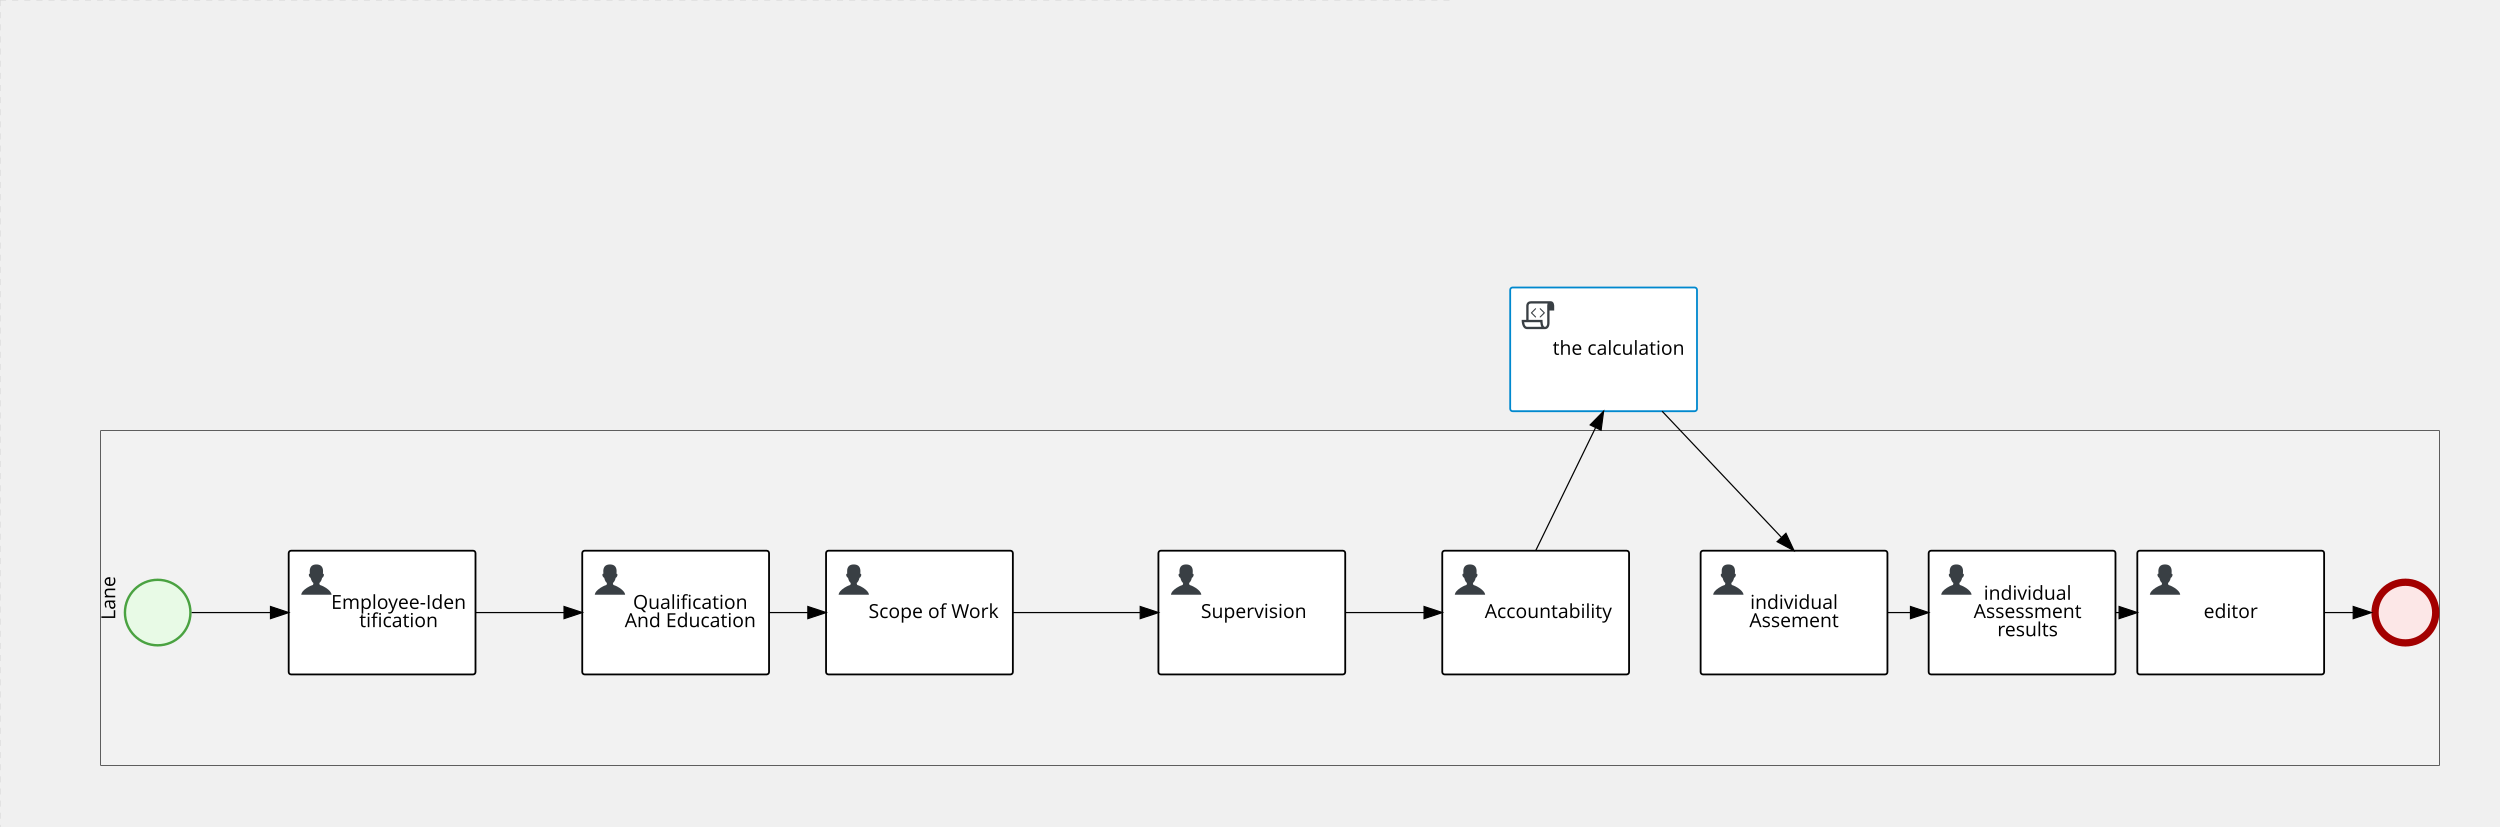
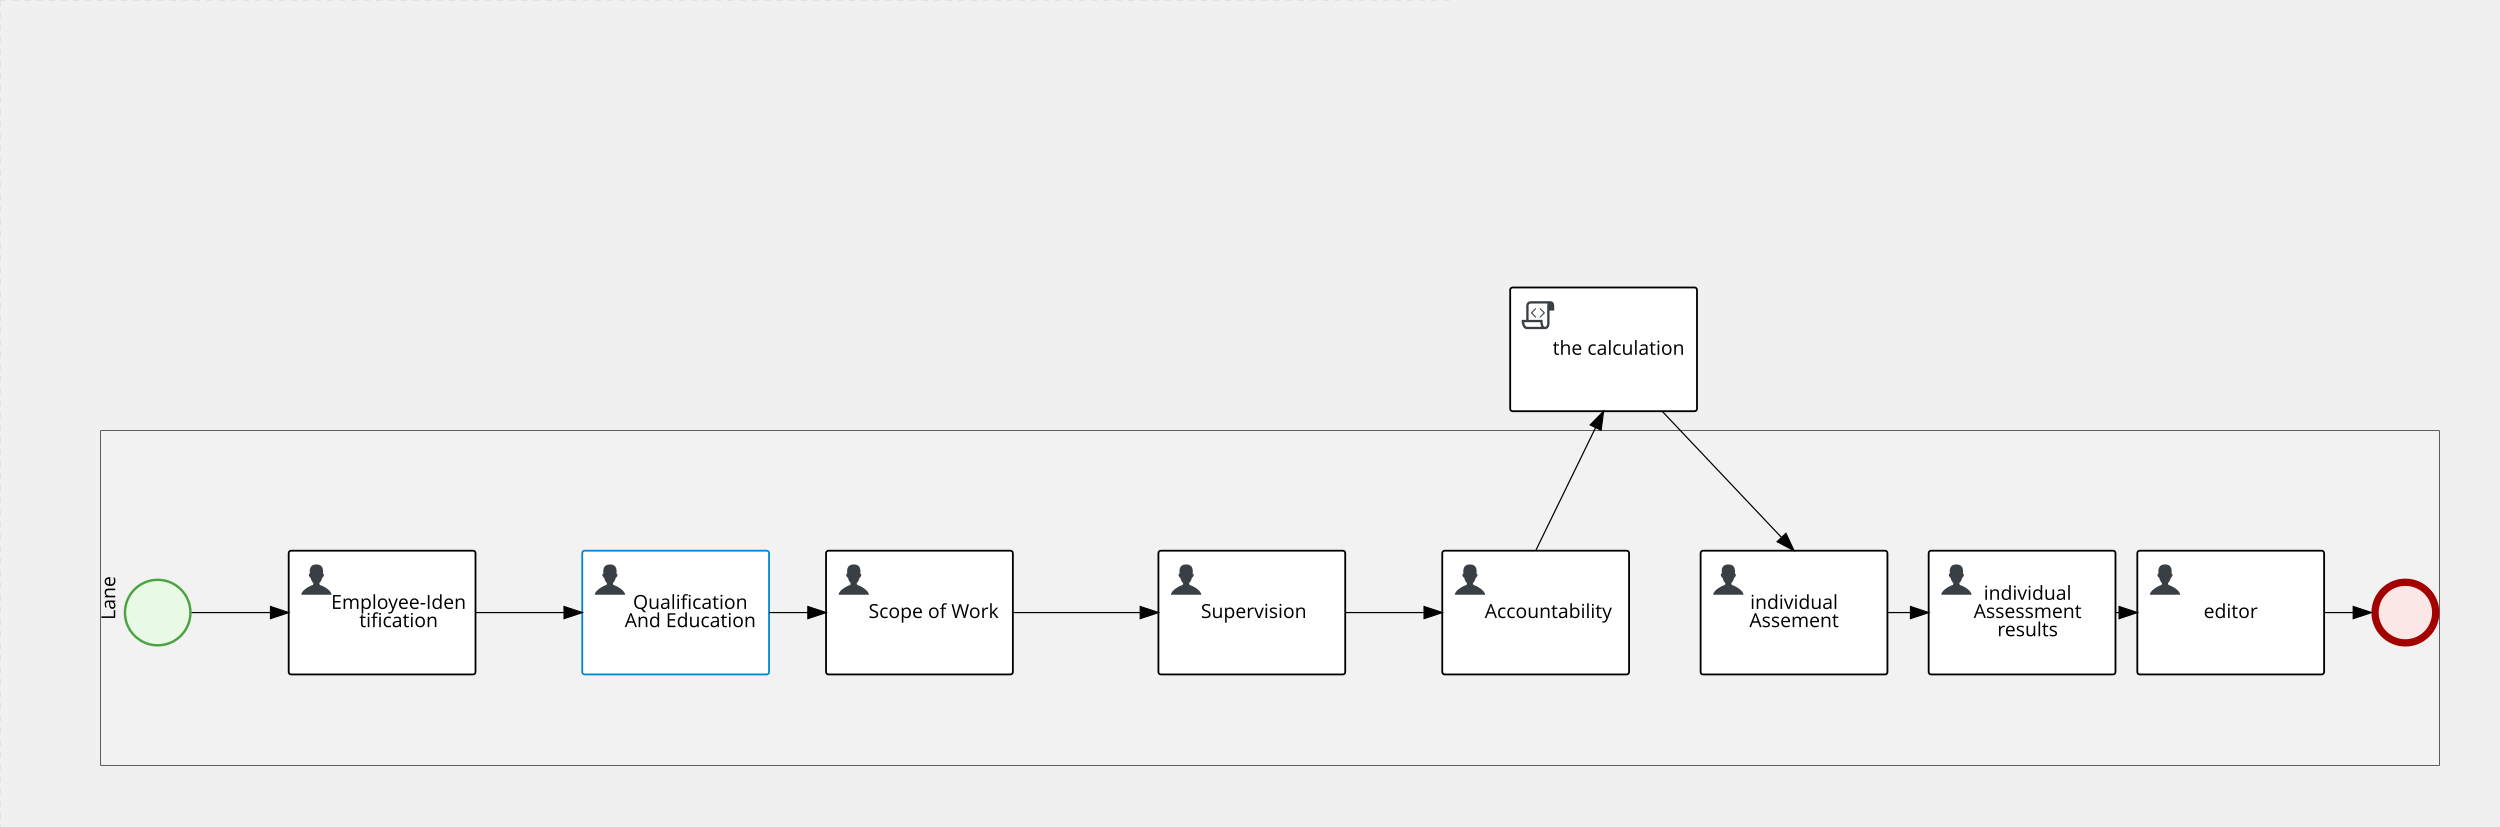
<svg xmlns="http://www.w3.org/2000/svg" version="1.1" width="2061" height="681" viewBox="0 0 2061 681">
  <defs />
  <g transform="matrix(1,0,0,1,0,0)">
    <g>
      <g>
        <g>
          <path fill="none" stroke="#d3d3d3" paint-order="fill stroke markers" d=" M 0 0 L 1200 0" stroke-miterlimit="10" stroke-opacity="0.8" stroke-dasharray="5" />
        </g>
        <g>
          <path fill="none" stroke="#d3d3d3" paint-order="fill stroke markers" d=" M 0 0 L 0 800" stroke-miterlimit="10" stroke-opacity="0.8" stroke-dasharray="5" />
        </g>
      </g>
      <g id="_10B72848-0D5C-402D-8C16-73F7E30FBB40" bpmn2nodeid="_10B72848-0D5C-402D-8C16-73F7E30FBB40" transform="matrix(1,0,0,1,83,355)">
        <g>
          <path fill="none" stroke="none" />
        </g>
        <g transform="matrix(1,0,0,1,0,0)">
          <path fill="#f2f2f2" stroke="none" id="_10B72848-0D5C-402D-8C16-73F7E30FBB40?shapeType=BACKGROUND" paint-order="stroke fill markers" d=" M 0 0 L 1928 0 L 1928 276 L 0 276 L 0 0 Z Z" />
        </g>
        <g transform="matrix(1,0,0,1,0,0)">
          <path fill="none" stroke="#000000" id="_10B72848-0D5C-402D-8C16-73F7E30FBB40?shapeType=BORDER&amp;renderType=STROKE" paint-order="fill stroke markers" d=" M 0 0 L 1928 0 L 1928 276 L 0 276 L 0 0 Z Z" stroke-miterlimit="10" stroke-width="0.5" stroke-dasharray="" />
        </g>
        <g transform="matrix(-1.8369701987210297e-16,-1,1,-1.8369701987210297e-16,0,156)">
          <text fill="#000000" stroke="none" font-family="Open Sans" font-size="12pt" font-style="normal" font-weight="normal" text-decoration="normal" x="18" y="12" text-anchor="middle" dominant-baseline="alphabetic">Lane</text>
        </g>
        <g id="_73EF4763-FC0C-424F-BAD1-D4A4C171FF57" bpmn2nodeid="_73EF4763-FC0C-424F-BAD1-D4A4C171FF57" transform="matrix(1,0,0,1,872,99)">
          <g>
            <path fill="none" stroke="none" />
          </g>
          <g transform="matrix(1,0,0,1,0,0)">
            <path fill="#ffffff" stroke="none" id="_73EF4763-FC0C-424F-BAD1-D4A4C171FF57?shapeType=BACKGROUND" paint-order="stroke fill markers" d=" M 2 0 L 152 0 L 152 0 A 2 2 0 0 1 154 2 L 154 100 L 154 100 A 2 2 0 0 1 152 102 L 2 102 L 2 102 A 2 2 0 0 1 0 100 L 0 2 L 0 2 A 2 2 0 0 1 2 0 Z" />
          </g>
          <g transform="matrix(1,0,0,1,0,0)">
            <path fill="none" stroke="#000000" id="_73EF4763-FC0C-424F-BAD1-D4A4C171FF57?shapeType=BORDER&amp;renderType=STROKE" paint-order="fill stroke markers" d=" M 2 0 L 152 0 L 152 0 A 2 2 0 0 1 154 2 L 154 100 L 154 100 A 2 2 0 0 1 152 102 L 2 102 L 2 102 A 2 2 0 0 1 0 100 L 0 2 L 0 2 A 2 2 0 0 1 2 0 Z" stroke-miterlimit="10" stroke-width="1.5" stroke-dasharray="" />
          </g>
          <g>
            <g transform="matrix(0.06,0,0,0.06,9.4,9.4)">
              <g transform="matrix(1,0,0,1,0,0)">
                <path fill="#393f44" stroke="none" id="_73EF4763-FC0C-424F-BAD1-D4A4C171FF57_task__Rp8r__WReX" paint-order="stroke fill markers" d=" M 0 0 M 16 445.21 C 16 440.869 18.784 431.129 22.001 424.217 C 35.768 394.64 77.283 359.28 129 333.084 C 144.516 325.224 157.347 319.964 167.807 317.174 C 171.932 316.074 175.729 314.414 176.525 313.363 C 178.894 310.234 180.914 302.908 181.727 294.5 L 182.5 286.5 L 178.507 283.455 C 166.303 274.146 154.284 251.678 148.04 226.5 C 145.611 216.707 145.056 215.462 142.984 215.158 C 141.703 214.97 138.083 212.243 134.939 209.099 C 123.233 197.393 116.891 177.376 121.44 166.49 C 123.002 162.751 128.155 159.01 131.75 159.004 C 134.448 159 134.471 158.603 132.914 138.788 C 130.927 113.496 134.279 92.265 143.132 74.076 C 152.232 55.38 167.569 42.882 189.049 36.66 C 210.203 30.532 237.797 30.532 258.951 36.66 C 300.042 48.563 318.958 83.806 314.955 141 C 314.32 150.075 313.624 157.788 313.409 158.14 C 313.194 158.493 314.575 159.073 316.479 159.43 C 328.929 161.766 330.986 177.018 321.496 196.621 C 316.903 206.109 309.357 214.508 304.817 215.185 C 303.023 215.453 302.293 217.146 299.943 226.5 C 296.659 239.567 294.474 245.305 287.948 257.995 C 282.491 268.606 273.035 281.109 268.108 284.229 L 264.871 286.278 L 265.518 292.889 C 266.345 301.33 268.639 309.871 270.877 312.837 C 272.067 314.415 275.002 315.79 280.063 317.139 C 291.069 320.075 303.617 325.274 321 334.102 C 369.815 358.891 410.848 393.758 425.032 422.5 C 429.07 430.682 432 440.232 432 445.21 L 432 448 L 224 448 L 16 448 L 16 445.21 Z" />
              </g>
            </g>
          </g>
          <g transform="matrix(1,0,0,1,4.04,13.68)">
            <g transform="matrix(0.04,0,0,0.04,63.36,69.12)">
              <g transform="matrix(1,0,0,1,0,0)">
                <path fill="none" stroke="none" />
              </g>
              <g transform="matrix(1,0,0,1,0,0)">
                <path fill="none" stroke="none" />
              </g>
            </g>
          </g>
          <g transform="matrix(1,0,0,1,35,43.5)">
            <text fill="#000000" stroke="none" font-family="Open Sans" font-size="12pt" font-style="normal" font-weight="normal" text-decoration="normal" x="43.57" y="12" text-anchor="middle" dominant-baseline="alphabetic">Supervision</text>
          </g>
        </g>
        <g id="_1F878620-A5DF-4402-A6D1-BE9F1CBB6474" bpmn2nodeid="_1F878620-A5DF-4402-A6D1-BE9F1CBB6474" transform="matrix(1,0,0,1,1106,99)">
          <g>
            <path fill="none" stroke="none" />
          </g>
          <g transform="matrix(1,0,0,1,0,0)">
            <path fill="#ffffff" stroke="none" id="_1F878620-A5DF-4402-A6D1-BE9F1CBB6474?shapeType=BACKGROUND" paint-order="stroke fill markers" d=" M 2 0 L 152 0 L 152 0 A 2 2 0 0 1 154 2 L 154 100 L 154 100 A 2 2 0 0 1 152 102 L 2 102 L 2 102 A 2 2 0 0 1 0 100 L 0 2 L 0 2 A 2 2 0 0 1 2 0 Z" />
          </g>
          <g transform="matrix(1,0,0,1,0,0)">
            <path fill="none" stroke="#000000" id="_1F878620-A5DF-4402-A6D1-BE9F1CBB6474?shapeType=BORDER&amp;renderType=STROKE" paint-order="fill stroke markers" d=" M 2 0 L 152 0 L 152 0 A 2 2 0 0 1 154 2 L 154 100 L 154 100 A 2 2 0 0 1 152 102 L 2 102 L 2 102 A 2 2 0 0 1 0 100 L 0 2 L 0 2 A 2 2 0 0 1 2 0 Z" stroke-miterlimit="10" stroke-width="1.5" stroke-dasharray="" />
          </g>
          <g>
            <g transform="matrix(0.06,0,0,0.06,9.4,9.4)">
              <g transform="matrix(1,0,0,1,0,0)">
                <path fill="#393f44" stroke="none" id="_1F878620-A5DF-4402-A6D1-BE9F1CBB6474_task__Rp8r__WReX" paint-order="stroke fill markers" d=" M 0 0 M 16 445.21 C 16 440.869 18.784 431.129 22.001 424.217 C 35.768 394.64 77.283 359.28 129 333.084 C 144.516 325.224 157.347 319.964 167.807 317.174 C 171.932 316.074 175.729 314.414 176.525 313.363 C 178.894 310.234 180.914 302.908 181.727 294.5 L 182.5 286.5 L 178.507 283.455 C 166.303 274.146 154.284 251.678 148.04 226.5 C 145.611 216.707 145.056 215.462 142.984 215.158 C 141.703 214.97 138.083 212.243 134.939 209.099 C 123.233 197.393 116.891 177.376 121.44 166.49 C 123.002 162.751 128.155 159.01 131.75 159.004 C 134.448 159 134.471 158.603 132.914 138.788 C 130.927 113.496 134.279 92.265 143.132 74.076 C 152.232 55.38 167.569 42.882 189.049 36.66 C 210.203 30.532 237.797 30.532 258.951 36.66 C 300.042 48.563 318.958 83.806 314.955 141 C 314.32 150.075 313.624 157.788 313.409 158.14 C 313.194 158.493 314.575 159.073 316.479 159.43 C 328.929 161.766 330.986 177.018 321.496 196.621 C 316.903 206.109 309.357 214.508 304.817 215.185 C 303.023 215.453 302.293 217.146 299.943 226.5 C 296.659 239.567 294.474 245.305 287.948 257.995 C 282.491 268.606 273.035 281.109 268.108 284.229 L 264.871 286.278 L 265.518 292.889 C 266.345 301.33 268.639 309.871 270.877 312.837 C 272.067 314.415 275.002 315.79 280.063 317.139 C 291.069 320.075 303.617 325.274 321 334.102 C 369.815 358.891 410.848 393.758 425.032 422.5 C 429.07 430.682 432 440.232 432 445.21 L 432 448 L 224 448 L 16 448 L 16 445.21 Z" />
              </g>
            </g>
          </g>
          <g transform="matrix(1,0,0,1,4.04,13.68)">
            <g transform="matrix(0.04,0,0,0.04,63.36,69.12)">
              <g transform="matrix(1,0,0,1,0,0)">
                <path fill="none" stroke="none" />
              </g>
              <g transform="matrix(1,0,0,1,0,0)">
                <path fill="none" stroke="none" />
              </g>
            </g>
          </g>
          <g transform="matrix(1,0,0,1,35,43.5)">
            <text fill="#000000" stroke="none" font-family="Open Sans" font-size="12pt" font-style="normal" font-weight="normal" text-decoration="normal" x="52.434" y="12" text-anchor="middle" dominant-baseline="alphabetic">Accountability</text>
          </g>
        </g>
        <g id="_499BF760-2EF1-4D68-B3E8-63A7B1DFFFDC" bpmn2nodeid="_499BF760-2EF1-4D68-B3E8-63A7B1DFFFDC" transform="matrix(1,0,0,1,155,99)">
          <g>
            <path fill="none" stroke="none" />
          </g>
          <g transform="matrix(1,0,0,1,0,0)">
            <path fill="#ffffff" stroke="none" id="_499BF760-2EF1-4D68-B3E8-63A7B1DFFFDC?shapeType=BACKGROUND" paint-order="stroke fill markers" d=" M 2 0 L 152 0 L 152 0 A 2 2 0 0 1 154 2 L 154 100 L 154 100 A 2 2 0 0 1 152 102 L 2 102 L 2 102 A 2 2 0 0 1 0 100 L 0 2 L 0 2 A 2 2 0 0 1 2 0 Z" />
          </g>
          <g transform="matrix(1,0,0,1,0,0)">
            <path fill="none" stroke="#000000" id="_499BF760-2EF1-4D68-B3E8-63A7B1DFFFDC?shapeType=BORDER&amp;renderType=STROKE" paint-order="fill stroke markers" d=" M 2 0 L 152 0 L 152 0 A 2 2 0 0 1 154 2 L 154 100 L 154 100 A 2 2 0 0 1 152 102 L 2 102 L 2 102 A 2 2 0 0 1 0 100 L 0 2 L 0 2 A 2 2 0 0 1 2 0 Z" stroke-miterlimit="10" stroke-width="1.5" stroke-dasharray="" />
          </g>
          <g>
            <g transform="matrix(0.06,0,0,0.06,9.4,9.4)">
              <g transform="matrix(1,0,0,1,0,0)">
                <path fill="#393f44" stroke="none" id="_499BF760-2EF1-4D68-B3E8-63A7B1DFFFDC_task__Rp8r__WReX" paint-order="stroke fill markers" d=" M 0 0 M 16 445.21 C 16 440.869 18.784 431.129 22.001 424.217 C 35.768 394.64 77.283 359.28 129 333.084 C 144.516 325.224 157.347 319.964 167.807 317.174 C 171.932 316.074 175.729 314.414 176.525 313.363 C 178.894 310.234 180.914 302.908 181.727 294.5 L 182.5 286.5 L 178.507 283.455 C 166.303 274.146 154.284 251.678 148.04 226.5 C 145.611 216.707 145.056 215.462 142.984 215.158 C 141.703 214.97 138.083 212.243 134.939 209.099 C 123.233 197.393 116.891 177.376 121.44 166.49 C 123.002 162.751 128.155 159.01 131.75 159.004 C 134.448 159 134.471 158.603 132.914 138.788 C 130.927 113.496 134.279 92.265 143.132 74.076 C 152.232 55.38 167.569 42.882 189.049 36.66 C 210.203 30.532 237.797 30.532 258.951 36.66 C 300.042 48.563 318.958 83.806 314.955 141 C 314.32 150.075 313.624 157.788 313.409 158.14 C 313.194 158.493 314.575 159.073 316.479 159.43 C 328.929 161.766 330.986 177.018 321.496 196.621 C 316.903 206.109 309.357 214.508 304.817 215.185 C 303.023 215.453 302.293 217.146 299.943 226.5 C 296.659 239.567 294.474 245.305 287.948 257.995 C 282.491 268.606 273.035 281.109 268.108 284.229 L 264.871 286.278 L 265.518 292.889 C 266.345 301.33 268.639 309.871 270.877 312.837 C 272.067 314.415 275.002 315.79 280.063 317.139 C 291.069 320.075 303.617 325.274 321 334.102 C 369.815 358.891 410.848 393.758 425.032 422.5 C 429.07 430.682 432 440.232 432 445.21 L 432 448 L 224 448 L 16 448 L 16 445.21 Z" />
              </g>
            </g>
          </g>
          <g transform="matrix(1,0,0,1,4.04,13.68)">
            <g transform="matrix(0.04,0,0,0.04,63.36,69.12)">
              <g transform="matrix(1,0,0,1,0,0)">
                <path fill="none" stroke="none" />
              </g>
              <g transform="matrix(1,0,0,1,0,0)">
                <path fill="none" stroke="none" />
              </g>
            </g>
          </g>
          <g transform="matrix(1,0,0,1,35,36)">
            <text fill="#000000" stroke="none" font-family="Open Sans" font-size="12pt" font-style="normal" font-weight="normal" text-decoration="normal" x="55.602" y="12" text-anchor="middle" dominant-baseline="alphabetic">Employee-Iden</text>
            <text fill="#000000" stroke="none" font-family="Open Sans" font-size="12pt" font-style="normal" font-weight="normal" text-decoration="normal" x="55.602" y="27" text-anchor="middle" dominant-baseline="alphabetic">     tification      </text>
          </g>
        </g>
        <g id="_FF61502E-AE9F-49EB-936F-90E3CF9BD1F0" bpmn2nodeid="_FF61502E-AE9F-49EB-936F-90E3CF9BD1F0" transform="matrix(1,0,0,1,1679,99)">
          <g>
            <path fill="none" stroke="none" />
          </g>
          <g transform="matrix(1,0,0,1,0,0)">
            <path fill="#ffffff" stroke="none" id="_FF61502E-AE9F-49EB-936F-90E3CF9BD1F0?shapeType=BACKGROUND" paint-order="stroke fill markers" d=" M 2 0 L 152 0 L 152 0 A 2 2 0 0 1 154 2 L 154 100 L 154 100 A 2 2 0 0 1 152 102 L 2 102 L 2 102 A 2 2 0 0 1 0 100 L 0 2 L 0 2 A 2 2 0 0 1 2 0 Z" />
          </g>
          <g transform="matrix(1,0,0,1,0,0)">
            <path fill="none" stroke="#000000" id="_FF61502E-AE9F-49EB-936F-90E3CF9BD1F0?shapeType=BORDER&amp;renderType=STROKE" paint-order="fill stroke markers" d=" M 2 0 L 152 0 L 152 0 A 2 2 0 0 1 154 2 L 154 100 L 154 100 A 2 2 0 0 1 152 102 L 2 102 L 2 102 A 2 2 0 0 1 0 100 L 0 2 L 0 2 A 2 2 0 0 1 2 0 Z" stroke-miterlimit="10" stroke-width="1.5" stroke-dasharray="" />
          </g>
          <g>
            <g transform="matrix(0.06,0,0,0.06,9.4,9.4)">
              <g transform="matrix(1,0,0,1,0,0)">
                <path fill="#393f44" stroke="none" id="_FF61502E-AE9F-49EB-936F-90E3CF9BD1F0_task__Rp8r__WReX" paint-order="stroke fill markers" d=" M 0 0 M 16 445.21 C 16 440.869 18.784 431.129 22.001 424.217 C 35.768 394.64 77.283 359.28 129 333.084 C 144.516 325.224 157.347 319.964 167.807 317.174 C 171.932 316.074 175.729 314.414 176.525 313.363 C 178.894 310.234 180.914 302.908 181.727 294.5 L 182.5 286.5 L 178.507 283.455 C 166.303 274.146 154.284 251.678 148.04 226.5 C 145.611 216.707 145.056 215.462 142.984 215.158 C 141.703 214.97 138.083 212.243 134.939 209.099 C 123.233 197.393 116.891 177.376 121.44 166.49 C 123.002 162.751 128.155 159.01 131.75 159.004 C 134.448 159 134.471 158.603 132.914 138.788 C 130.927 113.496 134.279 92.265 143.132 74.076 C 152.232 55.38 167.569 42.882 189.049 36.66 C 210.203 30.532 237.797 30.532 258.951 36.66 C 300.042 48.563 318.958 83.806 314.955 141 C 314.32 150.075 313.624 157.788 313.409 158.14 C 313.194 158.493 314.575 159.073 316.479 159.43 C 328.929 161.766 330.986 177.018 321.496 196.621 C 316.903 206.109 309.357 214.508 304.817 215.185 C 303.023 215.453 302.293 217.146 299.943 226.5 C 296.659 239.567 294.474 245.305 287.948 257.995 C 282.491 268.606 273.035 281.109 268.108 284.229 L 264.871 286.278 L 265.518 292.889 C 266.345 301.33 268.639 309.871 270.877 312.837 C 272.067 314.415 275.002 315.79 280.063 317.139 C 291.069 320.075 303.617 325.274 321 334.102 C 369.815 358.891 410.848 393.758 425.032 422.5 C 429.07 430.682 432 440.232 432 445.21 L 432 448 L 224 448 L 16 448 L 16 445.21 Z" />
              </g>
            </g>
          </g>
          <g transform="matrix(1,0,0,1,4.04,13.68)">
            <g transform="matrix(0.04,0,0,0.04,63.36,69.12)">
              <g transform="matrix(1,0,0,1,0,0)">
                <path fill="none" stroke="none" />
              </g>
              <g transform="matrix(1,0,0,1,0,0)">
                <path fill="none" stroke="none" />
              </g>
            </g>
          </g>
          <g transform="matrix(1,0,0,1,54.66406,43.5)">
            <text fill="#000000" stroke="none" font-family="Open Sans" font-size="12pt" font-style="normal" font-weight="normal" text-decoration="normal" x="22.336" y="12" text-anchor="middle" dominant-baseline="alphabetic">editor</text>
          </g>
        </g>
        <g id="_1293294D-801D-46E5-9241-A8BDB0A29599" bpmn2nodeid="_1293294D-801D-46E5-9241-A8BDB0A29599" transform="matrix(1,0,0,1,19,122)">
          <g>
            <path fill="none" stroke="none" />
          </g>
          <g transform="matrix(0.125,0,0,0.125,0,0)">
            <g transform="matrix(1,0,0,1,0,0)">
              <path fill="#e8fae6" stroke="none" id="_1293294D-801D-46E5-9241-A8BDB0A29599?shapeType=BACKGROUND" paint-order="stroke fill markers" d=" M 0 0 M 444 224 C 444 263.9 434.2 300.8 414.4 334.5 C 394.7 368.2 368 394.9 334.4 414.5 C 300.8 434.1 263.9 444 224 444 C 184.1 444 147.2 434.2 113.5 414.4 C 79.8 394.7 53.1 368 33.5 334.4 C 13.9 300.8 4 263.9 4 224 C 4 184.1 13.8 147.2 33.6 113.5 C 53.4 79.8 80.1 53.1 113.6 33.5 C 147.1 13.9 184.1 4 224 4 C 263.9 4 300.8 13.8 334.5 33.6 C 368.2 53.4 394.9 80.1 414.5 113.6 C 434.1 147.1 444 184.1 444 224 Z" />
            </g>
            <g>
              <g transform="matrix(1,0,0,1,0,0)">
                <g transform="matrix(1,0,0,1,0,0)">
                  <path fill="#4aa241" stroke="none" id="_1293294D-801D-46E5-9241-A8BDB0A29599?shapeType=BORDER&amp;renderType=FILL" paint-order="stroke fill markers" d=" M 0 0 M 224 0 C 100.3 0 0 100.3 0 224 C 0 347.7 100.3 448 224 448 C 347.7 448 448 347.7 448 224 C 448 100.3 347.7 0 224 0 Z M 0 0 M 224 432 C 109.1 432 16 338.9 16 224 C 16 109.1 109.1 16 224 16 C 338.9 16 432 109.1 432 224 C 432 338.9 338.9 432 224 432 Z" />
                </g>
              </g>
            </g>
          </g>
          <g transform="matrix(1,0,0,1,28,61)" />
        </g>
        <g id="_34C46CD8-6034-434A-BEC7-85CEF20D0CF3" bpmn2nodeid="_34C46CD8-6034-434A-BEC7-85CEF20D0CF3" transform="matrix(1,0,0,1,397,99)">
          <g>
            <path fill="none" stroke="none" />
          </g>
          <g transform="matrix(1,0,0,1,0,0)">
            <path fill="#ffffff" stroke="none" id="_34C46CD8-6034-434A-BEC7-85CEF20D0CF3?shapeType=BACKGROUND" paint-order="stroke fill markers" d=" M 2 0 L 152 0 L 152 0 A 2 2 0 0 1 154 2 L 154 100 L 154 100 A 2 2 0 0 1 152 102 L 2 102 L 2 102 A 2 2 0 0 1 0 100 L 0 2 L 0 2 A 2 2 0 0 1 2 0 Z" />
          </g>
          <g transform="matrix(1,0,0,1,0,0)">
-             <path fill="none" stroke="#000000" id="_34C46CD8-6034-434A-BEC7-85CEF20D0CF3?shapeType=BORDER&amp;renderType=STROKE" paint-order="fill stroke markers" d=" M 2 0 L 152 0 L 152 0 A 2 2 0 0 1 154 2 L 154 100 L 154 100 A 2 2 0 0 1 152 102 L 2 102 L 2 102 A 2 2 0 0 1 0 100 L 0 2 L 0 2 A 2 2 0 0 1 2 0 Z" stroke-miterlimit="10" stroke-width="1.5" stroke-dasharray="" />
+             <path fill="none" stroke="rgb(0,136,206)" id="_34C46CD8-6034-434A-BEC7-85CEF20D0CF3?shapeType=BORDER&amp;renderType=STROKE" paint-order="fill stroke markers" d=" M 2 0 L 152 0 L 152 0 A 2 2 0 0 1 154 2 L 154 100 L 154 100 A 2 2 0 0 1 152 102 L 2 102 L 2 102 A 2 2 0 0 1 0 100 L 0 2 L 0 2 A 2 2 0 0 1 2 0 Z" stroke-miterlimit="10" stroke-width="1.5" stroke-dasharray="" />
          </g>
          <g>
            <g transform="matrix(0.06,0,0,0.06,9.4,9.4)">
              <g transform="matrix(1,0,0,1,0,0)">
                <path fill="#393f44" stroke="none" id="_34C46CD8-6034-434A-BEC7-85CEF20D0CF3_task__Rp8r__WReX" paint-order="stroke fill markers" d=" M 0 0 M 16 445.21 C 16 440.869 18.784 431.129 22.001 424.217 C 35.768 394.64 77.283 359.28 129 333.084 C 144.516 325.224 157.347 319.964 167.807 317.174 C 171.932 316.074 175.729 314.414 176.525 313.363 C 178.894 310.234 180.914 302.908 181.727 294.5 L 182.5 286.5 L 178.507 283.455 C 166.303 274.146 154.284 251.678 148.04 226.5 C 145.611 216.707 145.056 215.462 142.984 215.158 C 141.703 214.97 138.083 212.243 134.939 209.099 C 123.233 197.393 116.891 177.376 121.44 166.49 C 123.002 162.751 128.155 159.01 131.75 159.004 C 134.448 159 134.471 158.603 132.914 138.788 C 130.927 113.496 134.279 92.265 143.132 74.076 C 152.232 55.38 167.569 42.882 189.049 36.66 C 210.203 30.532 237.797 30.532 258.951 36.66 C 300.042 48.563 318.958 83.806 314.955 141 C 314.32 150.075 313.624 157.788 313.409 158.14 C 313.194 158.493 314.575 159.073 316.479 159.43 C 328.929 161.766 330.986 177.018 321.496 196.621 C 316.903 206.109 309.357 214.508 304.817 215.185 C 303.023 215.453 302.293 217.146 299.943 226.5 C 296.659 239.567 294.474 245.305 287.948 257.995 C 282.491 268.606 273.035 281.109 268.108 284.229 L 264.871 286.278 L 265.518 292.889 C 266.345 301.33 268.639 309.871 270.877 312.837 C 272.067 314.415 275.002 315.79 280.063 317.139 C 291.069 320.075 303.617 325.274 321 334.102 C 369.815 358.891 410.848 393.758 425.032 422.5 C 429.07 430.682 432 440.232 432 445.21 L 432 448 L 224 448 L 16 448 L 16 445.21 Z" />
              </g>
            </g>
          </g>
          <g transform="matrix(1,0,0,1,4.04,13.68)">
            <g transform="matrix(0.04,0,0,0.04,63.36,69.12)">
              <g transform="matrix(1,0,0,1,0,0)">
                <path fill="none" stroke="none" />
              </g>
              <g transform="matrix(1,0,0,1,0,0)">
                <path fill="none" stroke="none" />
              </g>
            </g>
          </g>
          <g transform="matrix(1,0,0,1,35,36)">
            <text fill="#000000" stroke="none" font-family="Open Sans" font-size="12pt" font-style="normal" font-weight="normal" text-decoration="normal" x="54.062" y="12" text-anchor="middle" dominant-baseline="alphabetic"> Qualification  </text>
            <text fill="#000000" stroke="none" font-family="Open Sans" font-size="12pt" font-style="normal" font-weight="normal" text-decoration="normal" x="54.062" y="27" text-anchor="middle" dominant-baseline="alphabetic">And Education</text>
          </g>
        </g>
        <g id="_AAE159F5-8BDC-417F-89F7-6B865C57510A" bpmn2nodeid="_AAE159F5-8BDC-417F-89F7-6B865C57510A" transform="matrix(1,0,0,1,598,99)">
          <g>
            <path fill="none" stroke="none" />
          </g>
          <g transform="matrix(1,0,0,1,0,0)">
            <path fill="#ffffff" stroke="none" id="_AAE159F5-8BDC-417F-89F7-6B865C57510A?shapeType=BACKGROUND" paint-order="stroke fill markers" d=" M 2 0 L 152 0 L 152 0 A 2 2 0 0 1 154 2 L 154 100 L 154 100 A 2 2 0 0 1 152 102 L 2 102 L 2 102 A 2 2 0 0 1 0 100 L 0 2 L 0 2 A 2 2 0 0 1 2 0 Z" />
          </g>
          <g transform="matrix(1,0,0,1,0,0)">
            <path fill="none" stroke="#000000" id="_AAE159F5-8BDC-417F-89F7-6B865C57510A?shapeType=BORDER&amp;renderType=STROKE" paint-order="fill stroke markers" d=" M 2 0 L 152 0 L 152 0 A 2 2 0 0 1 154 2 L 154 100 L 154 100 A 2 2 0 0 1 152 102 L 2 102 L 2 102 A 2 2 0 0 1 0 100 L 0 2 L 0 2 A 2 2 0 0 1 2 0 Z" stroke-miterlimit="10" stroke-width="1.5" stroke-dasharray="" />
          </g>
          <g>
            <g transform="matrix(0.06,0,0,0.06,9.4,9.4)">
              <g transform="matrix(1,0,0,1,0,0)">
                <path fill="#393f44" stroke="none" id="_AAE159F5-8BDC-417F-89F7-6B865C57510A_task__Rp8r__WReX" paint-order="stroke fill markers" d=" M 0 0 M 16 445.21 C 16 440.869 18.784 431.129 22.001 424.217 C 35.768 394.64 77.283 359.28 129 333.084 C 144.516 325.224 157.347 319.964 167.807 317.174 C 171.932 316.074 175.729 314.414 176.525 313.363 C 178.894 310.234 180.914 302.908 181.727 294.5 L 182.5 286.5 L 178.507 283.455 C 166.303 274.146 154.284 251.678 148.04 226.5 C 145.611 216.707 145.056 215.462 142.984 215.158 C 141.703 214.97 138.083 212.243 134.939 209.099 C 123.233 197.393 116.891 177.376 121.44 166.49 C 123.002 162.751 128.155 159.01 131.75 159.004 C 134.448 159 134.471 158.603 132.914 138.788 C 130.927 113.496 134.279 92.265 143.132 74.076 C 152.232 55.38 167.569 42.882 189.049 36.66 C 210.203 30.532 237.797 30.532 258.951 36.66 C 300.042 48.563 318.958 83.806 314.955 141 C 314.32 150.075 313.624 157.788 313.409 158.14 C 313.194 158.493 314.575 159.073 316.479 159.43 C 328.929 161.766 330.986 177.018 321.496 196.621 C 316.903 206.109 309.357 214.508 304.817 215.185 C 303.023 215.453 302.293 217.146 299.943 226.5 C 296.659 239.567 294.474 245.305 287.948 257.995 C 282.491 268.606 273.035 281.109 268.108 284.229 L 264.871 286.278 L 265.518 292.889 C 266.345 301.33 268.639 309.871 270.877 312.837 C 272.067 314.415 275.002 315.79 280.063 317.139 C 291.069 320.075 303.617 325.274 321 334.102 C 369.815 358.891 410.848 393.758 425.032 422.5 C 429.07 430.682 432 440.232 432 445.21 L 432 448 L 224 448 L 16 448 L 16 445.21 Z" />
              </g>
            </g>
          </g>
          <g transform="matrix(1,0,0,1,4.04,13.68)">
            <g transform="matrix(0.04,0,0,0.04,63.36,69.12)">
              <g transform="matrix(1,0,0,1,0,0)">
                <path fill="none" stroke="none" />
              </g>
              <g transform="matrix(1,0,0,1,0,0)">
                <path fill="none" stroke="none" />
              </g>
            </g>
          </g>
          <g transform="matrix(1,0,0,1,35,43.5)">
            <text fill="#000000" stroke="none" font-family="Open Sans" font-size="12pt" font-style="normal" font-weight="normal" text-decoration="normal" x="53.664" y="12" text-anchor="middle" dominant-baseline="alphabetic">Scope of Work</text>
          </g>
        </g>
        <g id="_2BB1790C-33BA-41A4-B13C-36E0C4893653" bpmn2nodeid="_2BB1790C-33BA-41A4-B13C-36E0C4893653" transform="matrix(1,0,0,1,1507,99)">
          <g>
            <path fill="none" stroke="none" />
          </g>
          <g transform="matrix(1,0,0,1,0,0)">
            <path fill="#ffffff" stroke="none" id="_2BB1790C-33BA-41A4-B13C-36E0C4893653?shapeType=BACKGROUND" paint-order="stroke fill markers" d=" M 2 0 L 152 0 L 152 0 A 2 2 0 0 1 154 2 L 154 100 L 154 100 A 2 2 0 0 1 152 102 L 2 102 L 2 102 A 2 2 0 0 1 0 100 L 0 2 L 0 2 A 2 2 0 0 1 2 0 Z" />
          </g>
          <g transform="matrix(1,0,0,1,0,0)">
            <path fill="none" stroke="#000000" id="_2BB1790C-33BA-41A4-B13C-36E0C4893653?shapeType=BORDER&amp;renderType=STROKE" paint-order="fill stroke markers" d=" M 2 0 L 152 0 L 152 0 A 2 2 0 0 1 154 2 L 154 100 L 154 100 A 2 2 0 0 1 152 102 L 2 102 L 2 102 A 2 2 0 0 1 0 100 L 0 2 L 0 2 A 2 2 0 0 1 2 0 Z" stroke-miterlimit="10" stroke-width="1.5" stroke-dasharray="" />
          </g>
          <g>
            <g transform="matrix(0.06,0,0,0.06,9.4,9.4)">
              <g transform="matrix(1,0,0,1,0,0)">
                <path fill="#393f44" stroke="none" id="_2BB1790C-33BA-41A4-B13C-36E0C4893653_task__Rp8r__WReX" paint-order="stroke fill markers" d=" M 0 0 M 16 445.21 C 16 440.869 18.784 431.129 22.001 424.217 C 35.768 394.64 77.283 359.28 129 333.084 C 144.516 325.224 157.347 319.964 167.807 317.174 C 171.932 316.074 175.729 314.414 176.525 313.363 C 178.894 310.234 180.914 302.908 181.727 294.5 L 182.5 286.5 L 178.507 283.455 C 166.303 274.146 154.284 251.678 148.04 226.5 C 145.611 216.707 145.056 215.462 142.984 215.158 C 141.703 214.97 138.083 212.243 134.939 209.099 C 123.233 197.393 116.891 177.376 121.44 166.49 C 123.002 162.751 128.155 159.01 131.75 159.004 C 134.448 159 134.471 158.603 132.914 138.788 C 130.927 113.496 134.279 92.265 143.132 74.076 C 152.232 55.38 167.569 42.882 189.049 36.66 C 210.203 30.532 237.797 30.532 258.951 36.66 C 300.042 48.563 318.958 83.806 314.955 141 C 314.32 150.075 313.624 157.788 313.409 158.14 C 313.194 158.493 314.575 159.073 316.479 159.43 C 328.929 161.766 330.986 177.018 321.496 196.621 C 316.903 206.109 309.357 214.508 304.817 215.185 C 303.023 215.453 302.293 217.146 299.943 226.5 C 296.659 239.567 294.474 245.305 287.948 257.995 C 282.491 268.606 273.035 281.109 268.108 284.229 L 264.871 286.278 L 265.518 292.889 C 266.345 301.33 268.639 309.871 270.877 312.837 C 272.067 314.415 275.002 315.79 280.063 317.139 C 291.069 320.075 303.617 325.274 321 334.102 C 369.815 358.891 410.848 393.758 425.032 422.5 C 429.07 430.682 432 440.232 432 445.21 L 432 448 L 224 448 L 16 448 L 16 445.21 Z" />
              </g>
            </g>
          </g>
          <g transform="matrix(1,0,0,1,4.04,13.68)">
            <g transform="matrix(0.04,0,0,0.04,63.36,69.12)">
              <g transform="matrix(1,0,0,1,0,0)">
                <path fill="none" stroke="none" />
              </g>
              <g transform="matrix(1,0,0,1,0,0)">
                <path fill="none" stroke="none" />
              </g>
            </g>
          </g>
          <g transform="matrix(1,0,0,1,35,28.5)">
            <text fill="#000000" stroke="none" font-family="Open Sans" font-size="12pt" font-style="normal" font-weight="normal" text-decoration="normal" x="46.559" y="12" text-anchor="middle" dominant-baseline="alphabetic">  individual   </text>
            <text fill="#000000" stroke="none" font-family="Open Sans" font-size="12pt" font-style="normal" font-weight="normal" text-decoration="normal" x="46.559" y="27" text-anchor="middle" dominant-baseline="alphabetic">Assessment </text>
            <text fill="#000000" stroke="none" font-family="Open Sans" font-size="12pt" font-style="normal" font-weight="normal" text-decoration="normal" x="46.559" y="42" text-anchor="middle" dominant-baseline="alphabetic">     results     </text>
          </g>
        </g>
        <g id="_96337716-BFE3-43F9-B106-2681C02DE0B9" bpmn2nodeid="_96337716-BFE3-43F9-B106-2681C02DE0B9" transform="matrix(1,0,0,1,1872,122)">
          <g>
            <path fill="none" stroke="none" />
          </g>
          <g transform="matrix(0.125,0,0,0.125,0,0)">
            <g transform="matrix(1,0,0,1,0,0)">
              <path fill="#fce7e7" stroke="none" id="_96337716-BFE3-43F9-B106-2681C02DE0B9?shapeType=BACKGROUND" paint-order="stroke fill markers" d=" M 0 0 M 444 224 C 444 263.9 434.2 300.8 414.4 334.5 C 394.7 368.2 368 394.9 334.4 414.5 C 300.8 434.1 263.9 444 224 444 C 184.1 444 147.2 434.2 113.5 414.4 C 79.8 394.7 53.1 368 33.5 334.4 C 13.9 300.8 4 263.9 4 224 C 4 184.1 13.8 147.2 33.6 113.5 C 53.4 79.8 80.1 53.1 113.6 33.5 C 147.1 13.9 184.1 4 224 4 C 263.9 4 300.8 13.8 334.5 33.6 C 368.2 53.4 394.9 80.1 414.5 113.6 C 434.1 147.1 444 184.1 444 224 Z" />
            </g>
            <g>
              <g transform="matrix(1,0,0,1,0,0)">
                <g transform="matrix(1,0,0,1,0,0)">
                  <path fill="#a30000" stroke="none" id="_96337716-BFE3-43F9-B106-2681C02DE0B9?shapeType=BORDER&amp;renderType=FILL" paint-order="stroke fill markers" d=" M 0 0 M 224 0 C 100.3 0 0 100.3 0 224 C 0 347.7 100.3 448 224 448 C 347.7 448 448 347.7 448 224 C 448 100.3 347.7 0 224 0 Z M 0 0 M 224 400 C 126.8 400 48 321.2 48 224 C 48 126.8 126.8 48 224 48 C 321.2 48 400 126.8 400 224 C 400 321.2 321.2 400 224 400 Z" />
                </g>
              </g>
            </g>
          </g>
          <g transform="matrix(1,0,0,1,28,61)" />
        </g>
        <g id="_A3E35E85-539C-4D4E-92E6-C57A729AB199" bpmn2nodeid="_A3E35E85-539C-4D4E-92E6-C57A729AB199" transform="matrix(1,0,0,1,1319,99)">
          <g>
            <path fill="none" stroke="none" />
          </g>
          <g transform="matrix(1,0,0,1,0,0)">
            <path fill="#ffffff" stroke="none" id="_A3E35E85-539C-4D4E-92E6-C57A729AB199?shapeType=BACKGROUND" paint-order="stroke fill markers" d=" M 2 0 L 152 0 L 152 0 A 2 2 0 0 1 154 2 L 154 100 L 154 100 A 2 2 0 0 1 152 102 L 2 102 L 2 102 A 2 2 0 0 1 0 100 L 0 2 L 0 2 A 2 2 0 0 1 2 0 Z" />
          </g>
          <g transform="matrix(1,0,0,1,0,0)">
            <path fill="none" stroke="#000000" id="_A3E35E85-539C-4D4E-92E6-C57A729AB199?shapeType=BORDER&amp;renderType=STROKE" paint-order="fill stroke markers" d=" M 2 0 L 152 0 L 152 0 A 2 2 0 0 1 154 2 L 154 100 L 154 100 A 2 2 0 0 1 152 102 L 2 102 L 2 102 A 2 2 0 0 1 0 100 L 0 2 L 0 2 A 2 2 0 0 1 2 0 Z" stroke-miterlimit="10" stroke-width="1.5" stroke-dasharray="" />
          </g>
          <g>
            <g transform="matrix(0.06,0,0,0.06,9.4,9.4)">
              <g transform="matrix(1,0,0,1,0,0)">
                <path fill="#393f44" stroke="none" id="_A3E35E85-539C-4D4E-92E6-C57A729AB199_task__Rp8r__WReX" paint-order="stroke fill markers" d=" M 0 0 M 16 445.21 C 16 440.869 18.784 431.129 22.001 424.217 C 35.768 394.64 77.283 359.28 129 333.084 C 144.516 325.224 157.347 319.964 167.807 317.174 C 171.932 316.074 175.729 314.414 176.525 313.363 C 178.894 310.234 180.914 302.908 181.727 294.5 L 182.5 286.5 L 178.507 283.455 C 166.303 274.146 154.284 251.678 148.04 226.5 C 145.611 216.707 145.056 215.462 142.984 215.158 C 141.703 214.97 138.083 212.243 134.939 209.099 C 123.233 197.393 116.891 177.376 121.44 166.49 C 123.002 162.751 128.155 159.01 131.75 159.004 C 134.448 159 134.471 158.603 132.914 138.788 C 130.927 113.496 134.279 92.265 143.132 74.076 C 152.232 55.38 167.569 42.882 189.049 36.66 C 210.203 30.532 237.797 30.532 258.951 36.66 C 300.042 48.563 318.958 83.806 314.955 141 C 314.32 150.075 313.624 157.788 313.409 158.14 C 313.194 158.493 314.575 159.073 316.479 159.43 C 328.929 161.766 330.986 177.018 321.496 196.621 C 316.903 206.109 309.357 214.508 304.817 215.185 C 303.023 215.453 302.293 217.146 299.943 226.5 C 296.659 239.567 294.474 245.305 287.948 257.995 C 282.491 268.606 273.035 281.109 268.108 284.229 L 264.871 286.278 L 265.518 292.889 C 266.345 301.33 268.639 309.871 270.877 312.837 C 272.067 314.415 275.002 315.79 280.063 317.139 C 291.069 320.075 303.617 325.274 321 334.102 C 369.815 358.891 410.848 393.758 425.032 422.5 C 429.07 430.682 432 440.232 432 445.21 L 432 448 L 224 448 L 16 448 L 16 445.21 Z" />
              </g>
            </g>
          </g>
          <g transform="matrix(1,0,0,1,4.04,13.68)">
            <g transform="matrix(0.04,0,0,0.04,63.36,69.12)">
              <g transform="matrix(1,0,0,1,0,0)">
                <path fill="none" stroke="none" />
              </g>
              <g transform="matrix(1,0,0,1,0,0)">
                <path fill="none" stroke="none" />
              </g>
            </g>
          </g>
          <g transform="matrix(1,0,0,1,38.74609,36)">
            <text fill="#000000" stroke="none" font-family="Open Sans" font-size="12pt" font-style="normal" font-weight="normal" text-decoration="normal" x="38.254" y="12" text-anchor="middle" dominant-baseline="alphabetic">individual </text>
            <text fill="#000000" stroke="none" font-family="Open Sans" font-size="12pt" font-style="normal" font-weight="normal" text-decoration="normal" x="38.254" y="27" text-anchor="middle" dominant-baseline="alphabetic">Assement </text>
          </g>
        </g>
      </g>
      <g id="_03CABA3E-CCF8-42E6-8091-19B5F132257B" bpmn2nodeid="_03CABA3E-CCF8-42E6-8091-19B5F132257B" transform="matrix(1,0,0,1,1245,237)">
        <g>
          <path fill="none" stroke="none" />
        </g>
        <g transform="matrix(1,0,0,1,0,0)">
          <path fill="#ffffff" stroke="none" id="_03CABA3E-CCF8-42E6-8091-19B5F132257B?shapeType=BACKGROUND" paint-order="stroke fill markers" d=" M 2 0 L 152 0 L 152 0 A 2 2 0 0 1 154 2 L 154 100 L 154 100 A 2 2 0 0 1 152 102 L 2 102 L 2 102 A 2 2 0 0 1 0 100 L 0 2 L 0 2 A 2 2 0 0 1 2 0 Z" />
        </g>
        <g transform="matrix(1,0,0,1,0,0)">
-           <path fill="none" stroke="rgb(0,136,206)" id="_03CABA3E-CCF8-42E6-8091-19B5F132257B?shapeType=BORDER&amp;renderType=STROKE" paint-order="fill stroke markers" d=" M 2 0 L 152 0 L 152 0 A 2 2 0 0 1 154 2 L 154 100 L 154 100 A 2 2 0 0 1 152 102 L 2 102 L 2 102 A 2 2 0 0 1 0 100 L 0 2 L 0 2 A 2 2 0 0 1 2 0 Z" stroke-miterlimit="10" stroke-width="1.5" stroke-dasharray="" />
+           <path fill="none" stroke="rgb(0,0,0)" id="_03CABA3E-CCF8-42E6-8091-19B5F132257B?shapeType=BORDER&amp;renderType=STROKE" paint-order="fill stroke markers" d=" M 2 0 L 152 0 L 152 0 A 2 2 0 0 1 154 2 L 154 100 L 154 100 A 2 2 0 0 1 152 102 L 2 102 L 2 102 A 2 2 0 0 1 0 100 L 0 2 L 0 2 A 2 2 0 0 1 2 0 Z" stroke-miterlimit="10" stroke-width="1.5" stroke-dasharray="" />
        </g>
        <g>
          <g transform="matrix(0.06,0,0,0.06,9.4,9.4)">
            <g transform="matrix(1,0,0,1,0,0)">
              <path fill="#393f44" stroke="none" id="_03CABA3E-CCF8-42E6-8091-19B5F132257B_task__zJLF__xCwC" paint-order="stroke fill markers" d=" M 0 0 M 197.3 130.2 C 194.4 127.3 189.6 127.3 186.7 130.2 L 130.2 186.7 C 127.3 189.6 127.3 194.4 130.2 197.3 L 186.7 253.8 C 188.1 255.3 190.1 256 192 256 C 193.9 256 195.9 255.3 197.3 253.7 C 200.2 250.8 200.2 246 197.3 243.1 L 146.2 192 L 197.3 140.8 C 200.2 137.9 200.2 133.1 197.3 130.2 Z" />
            </g>
            <g transform="matrix(1,0,0,1,0,0)">
              <path fill="#393f44" stroke="none" id="_03CABA3E-CCF8-42E6-8091-19B5F132257B_task__zJLF__eBb6" paint-order="stroke fill markers" d=" M 0 0 M 261.3 130.2 C 258.4 127.3 253.6 127.3 250.7 130.2 C 247.8 133.1 247.8 137.9 250.7 140.8 L 301.8 191.9 L 250.7 243 C 247.8 245.9 247.8 250.7 250.7 253.6 C 252.1 255.3 254.1 256 256 256 C 257.9 256 259.9 255.3 261.3 253.8 L 317.8 197.3 C 320.7 194.4 320.7 189.6 317.8 186.7 L 261.3 130.2 Z" />
            </g>
            <g transform="matrix(1,0,0,1,0,0)">
              <path fill="#393f44" stroke="none" id="_03CABA3E-CCF8-42E6-8091-19B5F132257B_task__zJLF__4RHr" paint-order="stroke fill markers" d=" M 0 0 M 400 32 C 400 32 152.8 32 128 32 C 62 32 64 96 64 96 L 64 288 L 1 288 C 1 288 -4 416 78 416 L 320 416 C 368 416 384 368 384 336 C 384 314.2 384 224.4 384 160 L 448 160 L 448 96 C 448 96 449 32 400 32 Z M 0 0 M 78 383.9 C 68.5 383.9 61.6 381.1 55.5 374.9 C 43.4 362.4 37.5 339.6 34.9 320 L 256.9 320 C 257.1 322.7 257.3 325.4 257.6 328.2 C 260 351.6 264.7 370.1 271.9 383.9 L 78 383.9 L 78 383.9 Z M 0 0 M 352 336 C 352 345.9 349.6 360.3 342.9 371 C 337.2 380.1 330.4 384 320 384 C 285 384 288 288 288 288 L 96 288 L 96 96 L 96 95.9 L 96 95.1 C 96 90.6 97.6 78.3 104.7 71.2 C 106.5 69.4 111.9 64 128 64 L 356.5 64 C 354.4 72.8 352.8 81.8 352.2 89.9 C 352.2 90.5 352.1 91.1 352.1 91.7 C 352.1 92 352.1 92.3 352.1 92.6 C 352 94.8 352 96 352 96 L 352 160 L 352 336 Z" />
            </g>
          </g>
        </g>
        <g transform="matrix(1,0,0,1,35,43.5)">
          <text fill="#000000" stroke="none" font-family="Open Sans" font-size="12pt" font-style="normal" font-weight="normal" text-decoration="normal" x="54.363" y="12" text-anchor="middle" dominant-baseline="alphabetic">the calculation</text>
        </g>
      </g>
      <g id="_2696AD69-4DCB-4355-A38A-EED02C0C85F9" bpmn2nodeid="_2696AD69-4DCB-4355-A38A-EED02C0C85F9">
        <g>
          <path fill="none" stroke="#000000" paint-order="fill stroke markers" d=" M 158 505 L 223 505" stroke-miterlimit="10" stroke-dasharray="" />
        </g>
        <g transform="matrix(1,0,0,1,158,505)" />
        <g transform="matrix(6.123233995736766e-17,1,-1,6.123233995736766e-17,238,500)">
          <path fill="#000000" stroke="#000000" paint-order="fill stroke markers" d=" M 10 15 L 0 15 L 5 0 Z" stroke-miterlimit="10" stroke-dasharray="" />
        </g>
        <g transform="matrix(1,0,0,1,158,495)" />
      </g>
      <g id="_C8FFB0FF-4A78-4AEB-B059-E45356DAF0D3" bpmn2nodeid="_C8FFB0FF-4A78-4AEB-B059-E45356DAF0D3">
        <g>
          <path fill="none" stroke="#000000" paint-order="fill stroke markers" d=" M 392 505 L 465 505" stroke-miterlimit="10" stroke-dasharray="" />
        </g>
        <g transform="matrix(1,0,0,1,392,505)" />
        <g transform="matrix(6.123233995736766e-17,1,-1,6.123233995736766e-17,480,500)">
          <path fill="#000000" stroke="#000000" paint-order="fill stroke markers" d=" M 10 15 L 0 15 L 5 0 Z" stroke-miterlimit="10" stroke-dasharray="" />
        </g>
        <g transform="matrix(1,0,0,1,392,495)" />
      </g>
      <g id="_7B43B535-7153-4B13-A0A3-8606E2629288" bpmn2nodeid="_7B43B535-7153-4B13-A0A3-8606E2629288">
        <g>
          <path fill="none" stroke="#000000" paint-order="fill stroke markers" d=" M 634 505 L 666 505" stroke-miterlimit="10" stroke-dasharray="" />
        </g>
        <g transform="matrix(1,0,0,1,634,505)" />
        <g transform="matrix(6.123233995736766e-17,1,-1,6.123233995736766e-17,681,500)">
          <path fill="#000000" stroke="#000000" paint-order="fill stroke markers" d=" M 10 15 L 0 15 L 5 0 Z" stroke-miterlimit="10" stroke-dasharray="" />
        </g>
        <g transform="matrix(1,0,0,1,634,495)" />
      </g>
      <g id="_7FBFD5A7-2A5F-4EC4-80C0-D9D8FC39363B" bpmn2nodeid="_7FBFD5A7-2A5F-4EC4-80C0-D9D8FC39363B">
        <g>
          <path fill="none" stroke="#000000" paint-order="fill stroke markers" d=" M 835 505 L 940 505" stroke-miterlimit="10" stroke-dasharray="" />
        </g>
        <g transform="matrix(1,0,0,1,835,505)" />
        <g transform="matrix(6.123233995736766e-17,1,-1,6.123233995736766e-17,955,500)">
          <path fill="#000000" stroke="#000000" paint-order="fill stroke markers" d=" M 10 15 L 0 15 L 5 0 Z" stroke-miterlimit="10" stroke-dasharray="" />
        </g>
        <g transform="matrix(1,0,0,1,835,495)" />
      </g>
      <g id="_7127471E-00E8-4901-9428-C1BDF698695B" bpmn2nodeid="_7127471E-00E8-4901-9428-C1BDF698695B">
        <g>
          <path fill="none" stroke="#000000" paint-order="fill stroke markers" d=" M 1109 505 L 1174 505" stroke-miterlimit="10" stroke-dasharray="" />
        </g>
        <g transform="matrix(1,0,0,1,1109,505)" />
        <g transform="matrix(6.123233995736766e-17,1,-1,6.123233995736766e-17,1189,500)">
          <path fill="#000000" stroke="#000000" paint-order="fill stroke markers" d=" M 10 15 L 0 15 L 5 0 Z" stroke-miterlimit="10" stroke-dasharray="" />
        </g>
        <g transform="matrix(1,0,0,1,1109,495)" />
      </g>
      <g id="_A958A6C4-1792-4DFE-B045-436961B3598C" bpmn2nodeid="_A958A6C4-1792-4DFE-B045-436961B3598C">
        <g>
          <path fill="none" stroke="#000000" paint-order="fill stroke markers" d=" M 1266 454 L 1315.433 352.486" stroke-miterlimit="10" stroke-dasharray="" />
        </g>
        <g transform="matrix(1,0,0,1,1266,454)" />
        <g transform="matrix(0.8990688,0.4378074,-0.4378074,0.8990688,1317.505,336.811)">
          <path fill="#000000" stroke="#000000" paint-order="fill stroke markers" d=" M 10 15 L 0 15 L 5 0 Z" stroke-miterlimit="10" stroke-dasharray="" />
        </g>
        <g transform="matrix(1,0,0,1,1274.991,392.1219)" />
      </g>
      <g id="_EBF3B423-ED4C-4411-9C54-39F2B1F19560" bpmn2nodeid="_EBF3B423-ED4C-4411-9C54-39F2B1F19560">
        <g>
          <path fill="none" stroke="#000000" paint-order="fill stroke markers" d=" M 1370.235 339 L 1468.693 443.102" stroke-miterlimit="10" stroke-dasharray="" />
        </g>
        <g transform="matrix(1,0,0,1,1370.235,339)" />
        <g transform="matrix(-0.7265275,0.6871374,-0.6871374,-0.7265275,1482.633,450.5643)">
          <path fill="#000000" stroke="#000000" paint-order="fill stroke markers" d=" M 10 15 L 0 15 L 5 0 Z" stroke-miterlimit="10" stroke-dasharray="" />
        </g>
        <g transform="matrix(1,0,0,1,1377.5,389.6286)" />
      </g>
      <g id="_B047BDF7-1554-46E0-9952-CB5164592DC5" bpmn2nodeid="_B047BDF7-1554-46E0-9952-CB5164592DC5">
        <g>
          <path fill="none" stroke="#000000" paint-order="fill stroke markers" d=" M 1556 505 L 1575 505" stroke-miterlimit="10" stroke-dasharray="" />
        </g>
        <g transform="matrix(1,0,0,1,1556,505)" />
        <g transform="matrix(6.123233995736766e-17,1,-1,6.123233995736766e-17,1590,500)">
          <path fill="#000000" stroke="#000000" paint-order="fill stroke markers" d=" M 10 15 L 0 15 L 5 0 Z" stroke-miterlimit="10" stroke-dasharray="" />
        </g>
        <g transform="matrix(1,0,0,1,1556,495)" />
      </g>
      <g id="_01C6734F-B94E-4FCC-8E26-1DD70D9C8E78" bpmn2nodeid="_01C6734F-B94E-4FCC-8E26-1DD70D9C8E78">
        <g>
          <path fill="none" stroke="#000000" paint-order="fill stroke markers" d=" M 1744 505 L 1747 505" stroke-miterlimit="10" stroke-dasharray="" />
        </g>
        <g transform="matrix(1,0,0,1,1744,505)" />
        <g transform="matrix(6.123233995736766e-17,1,-1,6.123233995736766e-17,1762,500)">
          <path fill="#000000" stroke="#000000" paint-order="fill stroke markers" d=" M 10 15 L 0 15 L 5 0 Z" stroke-miterlimit="10" stroke-dasharray="" />
        </g>
        <g transform="matrix(1,0,0,1,1744,495)" />
      </g>
      <g id="_5A1AB5A0-E01F-4876-ABBA-AE372D28EC7E" bpmn2nodeid="_5A1AB5A0-E01F-4876-ABBA-AE372D28EC7E">
        <g>
          <path fill="none" stroke="#000000" paint-order="fill stroke markers" d=" M 1916 505 L 1940 505" stroke-miterlimit="10" stroke-dasharray="" />
        </g>
        <g transform="matrix(1,0,0,1,1916,505)" />
        <g transform="matrix(6.123233995736766e-17,1,-1,6.123233995736766e-17,1955,500)">
          <path fill="#000000" stroke="#000000" paint-order="fill stroke markers" d=" M 10 15 L 0 15 L 5 0 Z" stroke-miterlimit="10" stroke-dasharray="" />
        </g>
        <g transform="matrix(1,0,0,1,1916,495)" />
      </g>
      <g transform="matrix(1,0,0,1,83,355)" />
      <g transform="matrix(1,0,0,1,955,454)" />
      <g transform="matrix(1,0,0,1,1189,454)" />
      <g transform="matrix(1,0,0,1,238,454)" />
      <g transform="matrix(1,0,0,1,1762,454)" />
      <g transform="matrix(1,0,0,1,102,477)" />
      <g transform="matrix(1,0,0,1,480,454)" />
      <g transform="matrix(1,0,0,1,681,454)" />
      <g transform="matrix(1,0,0,1,1590,454)" />
      <g transform="matrix(1,0,0,1,1955,477)" />
      <g transform="matrix(1,0,0,1,1402,454)" />
      <g transform="matrix(1,0,0,1,1245,237)" />
    </g>
  </g>
</svg>
